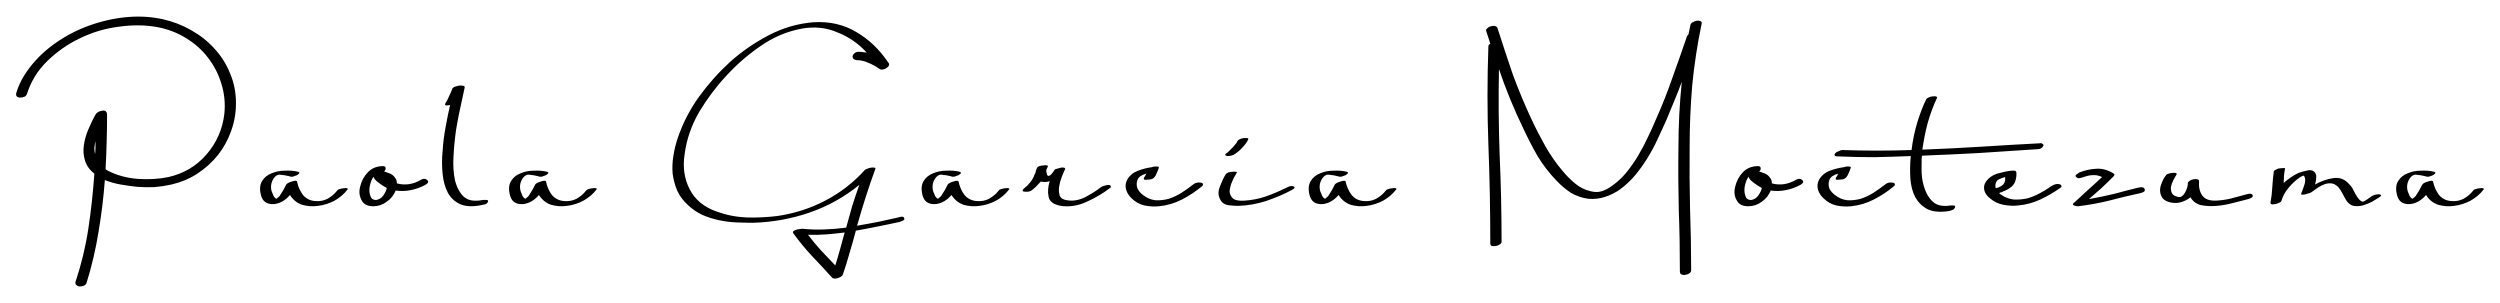
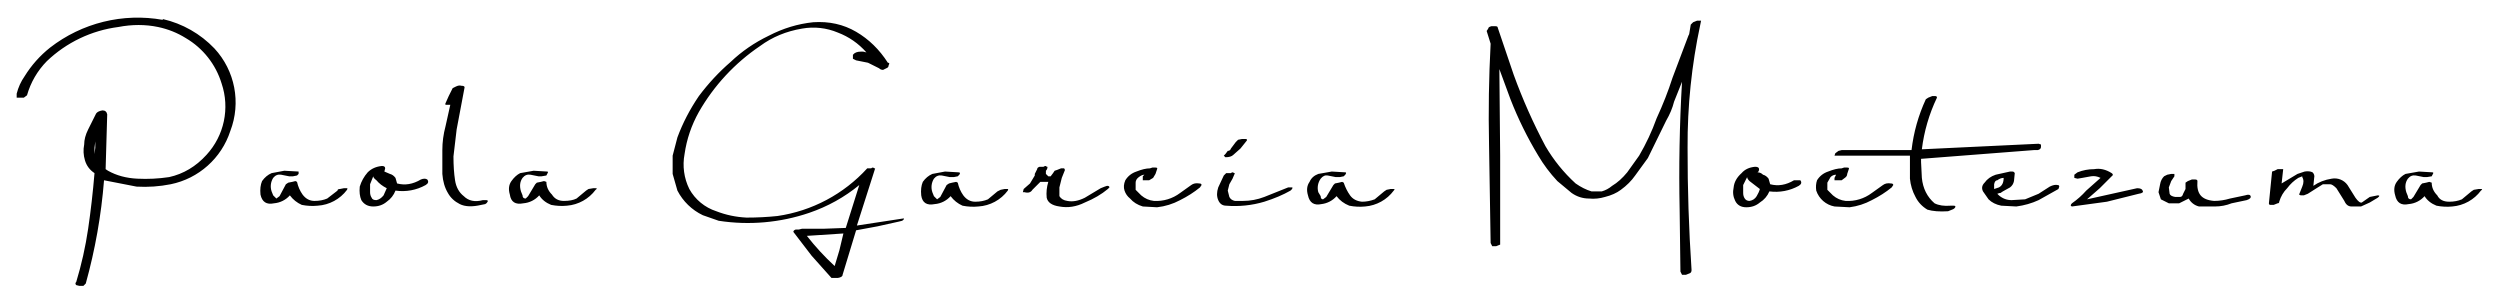
- <svg xmlns="http://www.w3.org/2000/svg" viewBox="0 0 314.77 38.07" fill="currentColor" fill-rule="nonzero">
-   <path d="M20.51 2.42C21.77 2.71 22.95 3.16 24.05 3.79C25.18 4.42 26.16 5.19 26.98 6.1C27.83 7.02 28.49 8.05 28.96 9.22C29.46 10.38 29.71 11.64 29.71 12.99C29.71 14.22 29.51 15.38 29.1 16.49C28.72 17.59 28.17 18.59 27.45 19.51C26.72 20.42 25.86 21.2 24.85 21.86C23.88 22.49 22.79 22.95 21.6 23.23C20.87 23.39 20.15 23.5 19.43 23.56C18.7 23.59 17.98 23.58 17.26 23.52C16.6 23.45 15.9 23.36 15.18 23.23C14.49 23.11 13.83 22.92 13.2 22.67C13.04 24.87 12.77 27.05 12.4 29.22C12.05 31.4 11.55 33.53 10.89 35.64C10.82 35.8 10.71 35.91 10.56 35.97C10.4 36.03 10.23 36.07 10.04 36.07C9.88 36.07 9.74 36 9.61 35.88C9.49 35.78 9.45 35.64 9.52 35.45C10.24 33.28 10.78 31.07 11.12 28.8C11.47 26.5 11.72 24.19 11.88 21.86C11.28 21.39 10.89 20.84 10.7 20.21C10.51 19.58 10.46 18.94 10.56 18.28C10.65 17.62 10.84 16.96 11.12 16.3C11.41 15.6 11.72 14.96 12.07 14.36C12.22 14.14 12.49 14 12.87 13.94C13.25 13.87 13.45 14.03 13.48 14.41C13.48 15.54 13.47 16.69 13.43 17.85C13.4 18.99 13.36 20.13 13.29 21.3C13.36 21.36 13.45 21.42 13.58 21.49C14.65 22.05 15.89 22.4 17.3 22.52C18.72 22.62 20.02 22.54 21.22 22.29C23.14 21.85 24.73 20.91 25.99 19.46C27.27 17.98 28.03 16.26 28.25 14.31C28.38 12.99 28.25 11.74 27.87 10.54C27.5 9.31 26.93 8.21 26.17 7.24C25.42 6.26 24.49 5.44 23.39 4.78C22.32 4.12 21.14 3.67 19.85 3.42C18.28 3.13 16.63 3.12 14.9 3.37C13.2 3.59 11.58 4.08 10.04 4.83C8.53 5.55 7.16 6.51 5.93 7.71C4.74 8.87 3.89 10.26 3.38 11.86C3.32 12.02 3.21 12.13 3.05 12.19C2.9 12.25 2.72 12.29 2.54 12.29C2.38 12.29 2.24 12.24 2.11 12.14C2.02 12.02 2 11.86 2.06 11.67C2.31 10.85 2.65 10.13 3.05 9.5C3.9 8.15 4.99 6.95 6.31 5.92C7.66 4.88 9.12 4.04 10.7 3.42C12.3 2.79 13.94 2.38 15.61 2.19C17.3 2 18.94 2.08 20.51 2.42M12.02 17.76C11.96 18.04 11.91 18.33 11.88 18.61C11.88 18.89 11.91 19.16 11.97 19.41C12 19.16 12.02 18.89 12.02 18.61C12.02 18.33 12.02 18.04 12.02 17.76M42.46 23.99C42.52 23.89 42.63 23.83 42.79 23.8C42.98 23.74 43.15 23.7 43.31 23.7C43.46 23.67 43.59 23.67 43.68 23.7C43.81 23.74 43.82 23.8 43.73 23.89C43.32 24.43 42.79 24.88 42.13 25.26C41.47 25.61 40.77 25.83 40.05 25.92C39.36 26.02 38.68 25.97 38.02 25.78C37.39 25.56 36.89 25.15 36.51 24.55C35.95 25.21 35.3 25.59 34.58 25.69C33.6 25.78 33.02 25.37 32.83 24.46C32.67 23.77 32.74 23.2 33.02 22.76C33.3 22.32 33.7 22.01 34.2 21.82C34.7 21.6 35.25 21.49 35.85 21.49C36.48 21.46 37.05 21.5 37.55 21.63C37.71 21.69 37.74 21.77 37.64 21.86C37.55 21.93 37.47 21.99 37.41 22.05C37.25 22.12 37.08 22.18 36.89 22.24C36.73 22.27 36.57 22.26 36.42 22.19C36.07 22.1 35.72 22.04 35.38 22.01C35.03 21.94 34.73 22.08 34.48 22.43C34.14 22.93 34.04 23.48 34.2 24.08C34.26 24.24 34.34 24.43 34.44 24.65C34.53 24.84 34.66 24.96 34.81 25.03L35.19 24.7C35.54 24.19 35.82 23.7 36.04 23.23C36.07 23.17 36.15 23.11 36.28 23.04C36.43 22.95 36.59 22.89 36.75 22.86C36.9 22.79 37.05 22.76 37.17 22.76C37.33 22.76 37.41 22.81 37.41 22.9C37.53 23.5 37.77 24.03 38.12 24.51C38.49 24.98 39 25.25 39.63 25.31C40.22 25.37 40.76 25.28 41.23 25.03C41.7 24.77 42.11 24.43 42.46 23.99M53.03 22.62C53.35 22.46 53.6 22.48 53.79 22.67C54.01 22.86 53.93 23.06 53.55 23.28C52.99 23.59 52.37 23.81 51.71 23.94C51.08 24.07 50.45 24.08 49.82 23.99C49.6 24.55 49.23 25.03 48.69 25.4C48.19 25.78 47.62 25.97 46.99 25.97C46.27 25.97 45.78 25.72 45.53 25.21C45.25 24.71 45.18 24.14 45.34 23.52C45.5 22.82 45.81 22.23 46.29 21.72C46.76 21.22 47.35 20.95 48.08 20.92C48.39 20.89 48.55 20.97 48.55 21.16C48.58 21.31 48.52 21.46 48.36 21.58C48.64 21.68 48.9 21.77 49.12 21.86C49.37 21.96 49.59 22.15 49.78 22.43C49.9 22.59 49.97 22.81 49.97 23.09C51 23.37 52.03 23.22 53.03 22.62M47.42 25.17C47.76 25.1 48.05 24.92 48.27 24.6C48.49 24.29 48.63 23.99 48.69 23.7L48.69 23.66C48.22 23.41 47.78 23.11 47.37 22.76C47.15 22.54 47.04 22.37 47.04 22.24C46.85 22.49 46.71 22.81 46.62 23.19C46.52 23.53 46.49 23.86 46.52 24.18C46.55 24.46 46.63 24.71 46.76 24.93C46.91 25.12 47.13 25.2 47.42 25.17M60.82 25.17C60.89 25.17 61.01 25.17 61.2 25.17C61.42 25.17 61.5 25.25 61.44 25.4C61.37 25.56 61.25 25.67 61.06 25.73C60.9 25.76 60.75 25.8 60.59 25.83C59.49 26.05 58.59 26 57.9 25.69C57.24 25.37 56.73 24.9 56.39 24.27C56.04 23.61 55.82 22.82 55.73 21.91C55.63 20.97 55.63 19.99 55.73 18.99C55.79 17.98 55.92 16.97 56.11 15.97C56.29 14.96 56.48 14.05 56.67 13.23L56.62 13.23C56.59 13.23 56.47 13.25 56.25 13.28C56.06 13.28 56 13.2 56.06 13.04C56.25 12.76 56.4 12.46 56.53 12.14C56.69 11.83 56.83 11.5 56.96 11.15C57.02 11.03 57.18 10.93 57.43 10.87C57.71 10.78 57.93 10.74 58.09 10.78C58.4 10.78 58.54 10.85 58.51 11.01C58.42 11.48 58.26 12.21 58.04 13.18C57.82 14.13 57.62 15.16 57.43 16.3C57.27 17.4 57.16 18.53 57.1 19.69C57.03 20.83 57.1 21.83 57.29 22.71C57.51 23.59 57.88 24.29 58.42 24.79C58.95 25.26 59.75 25.39 60.82 25.17M73.8 23.99C73.87 23.89 73.98 23.83 74.13 23.8C74.32 23.74 74.5 23.7 74.65 23.7C74.81 23.67 74.94 23.67 75.03 23.7C75.16 23.74 75.17 23.8 75.08 23.89C74.67 24.43 74.13 24.88 73.47 25.26C72.81 25.61 72.12 25.83 71.4 25.92C70.71 26.02 70.03 25.97 69.37 25.78C68.74 25.56 68.24 25.15 67.86 24.55C67.29 25.21 66.65 25.59 65.92 25.69C64.95 25.78 64.37 25.37 64.18 24.46C64.02 23.77 64.08 23.2 64.37 22.76C64.65 22.32 65.04 22.01 65.55 21.82C66.05 21.6 66.6 21.49 67.2 21.49C67.83 21.46 68.39 21.5 68.9 21.63C69.05 21.69 69.09 21.77 68.99 21.86C68.9 21.93 68.82 21.99 68.76 22.05C68.6 22.12 68.42 22.18 68.24 22.24C68.08 22.27 67.92 22.26 67.76 22.19C67.42 22.1 67.07 22.04 66.73 22.01C66.38 21.94 66.08 22.08 65.83 22.43C65.48 22.93 65.39 23.48 65.55 24.08C65.61 24.24 65.69 24.43 65.78 24.65C65.88 24.84 66 24.96 66.16 25.03L66.54 24.7C66.88 24.19 67.17 23.7 67.39 23.23C67.42 23.17 67.5 23.11 67.62 23.04C67.78 22.95 67.94 22.89 68.09 22.86C68.25 22.79 68.39 22.76 68.52 22.76C68.68 22.76 68.76 22.81 68.76 22.9C68.88 23.5 69.12 24.03 69.46 24.51C69.84 24.98 70.34 25.25 70.97 25.31C71.57 25.37 72.11 25.28 72.58 25.03C73.05 24.77 73.46 24.43 73.8 23.99M113.85 27.48C113.91 27.61 113.84 27.71 113.62 27.81C113.43 27.87 113.3 27.92 113.24 27.95C112.33 28.14 111.41 28.33 110.5 28.52C109.59 28.71 108.68 28.88 107.76 29.04C107.51 29.98 107.25 30.92 106.96 31.87C106.71 32.78 106.43 33.69 106.11 34.6C106.05 34.76 105.83 34.9 105.45 35.03C105.11 35.12 104.87 35.09 104.74 34.93C103.93 34.02 103.09 33.13 102.24 32.24C101.39 31.33 100.61 30.37 99.88 29.37C99.82 29.27 99.82 29.19 99.88 29.13C99.98 29.04 100.09 28.97 100.22 28.94C100.37 28.88 100.51 28.85 100.64 28.85C100.8 28.82 100.91 28.8 100.97 28.8C101.91 28.89 102.84 28.93 103.75 28.89C104.7 28.86 105.63 28.78 106.54 28.66C106.79 27.75 107.04 26.85 107.29 25.97C107.58 25.06 107.88 24.16 108.19 23.28C106.3 24.82 104.21 25.98 101.91 26.77C99.62 27.56 97.24 27.98 94.79 28.05C94.1 28.05 93.39 28.03 92.67 28C91.94 27.97 91.22 27.87 90.5 27.72C89.77 27.56 89.08 27.34 88.42 27.05C87.76 26.74 87.16 26.33 86.63 25.83C86.03 25.29 85.57 24.68 85.26 23.99C84.97 23.3 84.79 22.59 84.69 21.86C84.63 21.11 84.66 20.35 84.79 19.6C84.91 18.81 85.1 18.06 85.35 17.33C85.98 15.48 86.88 13.75 88.04 12.14C89.21 10.54 90.51 9.08 91.96 7.76C93.41 6.47 95.01 5.37 96.77 4.45C98.56 3.51 100.45 2.96 102.43 2.8C104.45 2.68 106.24 3.09 107.81 4.03C109.38 4.94 110.72 6.21 111.82 7.85C111.95 7.98 111.98 8.1 111.92 8.23C111.89 8.35 111.79 8.46 111.63 8.56C111.51 8.65 111.35 8.72 111.16 8.75C110.97 8.78 110.82 8.75 110.69 8.65C110.25 8.34 109.79 8.09 109.32 7.9C108.85 7.68 108.35 7.57 107.81 7.57C107.65 7.54 107.53 7.47 107.43 7.38C107.34 7.25 107.32 7.11 107.39 6.95C107.58 6.61 107.89 6.47 108.33 6.53C108.46 6.53 108.58 6.55 108.71 6.58C108.83 6.58 108.98 6.59 109.13 6.62C108.09 5.49 106.87 4.64 105.45 4.08C104.07 3.48 102.57 3.32 100.97 3.6C99.08 3.95 97.34 4.69 95.73 5.82C94.13 6.92 92.7 8.17 91.44 9.55C90.18 10.9 89.05 12.41 88.04 14.08C87.07 15.75 86.45 17.52 86.2 19.41C85.95 21.01 86.15 22.48 86.82 23.8C87.48 25.12 88.61 26.06 90.21 26.63C91.41 27.07 92.67 27.32 93.99 27.38C95.31 27.42 96.6 27.35 97.86 27.2C100.03 26.88 102.04 26.24 103.9 25.26C105.78 24.29 107.45 23 108.9 21.39C108.93 21.36 109.02 21.31 109.18 21.25C109.34 21.19 109.49 21.14 109.65 21.11C109.84 21.08 109.98 21.08 110.08 21.11C110.2 21.11 110.25 21.16 110.22 21.25C109.78 22.45 109.37 23.64 108.99 24.84C108.61 26.03 108.25 27.23 107.91 28.42C108.79 28.27 109.65 28.11 110.5 27.95C111.38 27.76 112.25 27.57 113.1 27.38C113.16 27.35 113.29 27.32 113.47 27.29C113.69 27.26 113.82 27.32 113.85 27.48M105.17 33.42C105.39 32.73 105.59 32.04 105.78 31.35C105.97 30.66 106.16 29.96 106.35 29.27C105.59 29.37 104.82 29.45 104.04 29.51C103.28 29.57 102.51 29.59 101.73 29.56C102.26 30.25 102.81 30.91 103.38 31.54C103.97 32.17 104.57 32.8 105.17 33.42M125.75 23.99C125.81 23.89 125.92 23.83 126.08 23.8C126.27 23.74 126.44 23.7 126.6 23.7C126.76 23.67 126.88 23.67 126.97 23.7C127.1 23.74 127.12 23.8 127.02 23.89C126.61 24.43 126.08 24.88 125.42 25.26C124.76 25.61 124.07 25.83 123.34 25.92C122.65 26.02 121.97 25.97 121.31 25.78C120.68 25.56 120.18 25.15 119.8 24.55C119.24 25.21 118.59 25.59 117.87 25.69C116.89 25.78 116.31 25.37 116.12 24.46C115.97 23.77 116.03 23.2 116.31 22.76C116.59 22.32 116.99 22.01 117.49 21.82C117.99 21.6 118.55 21.49 119.14 21.49C119.77 21.46 120.34 21.5 120.84 21.63C121 21.69 121.03 21.77 120.94 21.86C120.84 21.93 120.76 21.99 120.7 22.05C120.54 22.12 120.37 22.18 120.18 22.24C120.02 22.27 119.87 22.26 119.71 22.19C119.36 22.1 119.02 22.04 118.67 22.01C118.32 21.94 118.03 22.08 117.77 22.43C117.43 22.93 117.33 23.48 117.49 24.08C117.55 24.24 117.63 24.43 117.73 24.65C117.82 24.84 117.95 24.96 118.1 25.03L118.48 24.7C118.83 24.19 119.11 23.7 119.33 23.23C119.36 23.17 119.44 23.11 119.57 23.04C119.72 22.95 119.88 22.89 120.04 22.86C120.2 22.79 120.34 22.76 120.46 22.76C120.62 22.76 120.7 22.81 120.7 22.9C120.83 23.5 121.06 24.03 121.41 24.51C121.78 24.98 122.29 25.25 122.92 25.31C123.52 25.37 124.05 25.28 124.52 25.03C124.99 24.77 125.4 24.43 125.75 23.99M139.62 23.28C139.78 23.31 139.86 23.37 139.86 23.47C139.89 23.56 139.84 23.64 139.72 23.7C138.9 24.33 137.94 24.9 136.84 25.4C135.74 25.91 134.65 26.08 133.58 25.92C132.67 25.76 132.15 25.39 132.03 24.79C131.9 24.16 131.95 23.5 132.17 22.81C131.82 22.93 131.45 22.95 131.04 22.86C130.88 23.04 130.71 23.23 130.52 23.42C130.36 23.58 130.19 23.74 130 23.89C129.75 24.11 129.42 24.19 129.01 24.13C128.85 24.13 128.77 24.1 128.77 24.03C128.74 23.94 128.79 23.85 128.91 23.75C129.23 23.5 129.5 23.23 129.72 22.95C129.97 22.63 130.16 22.29 130.28 21.91L130.38 21.77C130.38 21.61 130.44 21.41 130.56 21.16C130.6 21.06 130.69 20.98 130.85 20.92C131.04 20.86 131.21 20.83 131.37 20.83C131.56 20.79 131.7 20.79 131.79 20.83C131.92 20.83 131.96 20.87 131.93 20.97C131.87 21.09 131.81 21.24 131.74 21.39C131.71 21.52 131.73 21.66 131.79 21.82C131.82 22.01 131.89 22.12 131.98 22.15C132.07 22.15 132.17 22.12 132.26 22.05C132.36 21.96 132.45 21.85 132.55 21.72C132.64 21.6 132.72 21.49 132.78 21.39C132.81 21.33 132.91 21.28 133.07 21.25C133.25 21.19 133.43 21.14 133.58 21.11C133.74 21.08 133.87 21.08 133.96 21.11C134.09 21.14 134.13 21.2 134.1 21.3C133.98 21.55 133.84 21.88 133.68 22.29C133.52 22.7 133.41 23.11 133.35 23.52C133.29 23.92 133.32 24.3 133.44 24.65C133.57 24.96 133.87 25.15 134.34 25.21C135.09 25.34 135.85 25.21 136.6 24.84C137.39 24.43 138.07 24 138.63 23.56C138.76 23.47 138.92 23.41 139.11 23.37C139.29 23.31 139.47 23.28 139.62 23.28M151.22 23C151.38 23.03 151.46 23.09 151.46 23.19C151.49 23.28 151.44 23.37 151.32 23.47C150.56 24.1 149.73 24.65 148.82 25.12C147.9 25.59 146.94 25.87 145.94 25.97C145.34 26.03 144.73 26 144.1 25.87C143.47 25.72 142.93 25.42 142.49 24.98C142.15 24.66 141.91 24.3 141.79 23.89C141.66 23.45 141.71 23.03 141.93 22.62C142.24 22.08 142.7 21.71 143.3 21.49C143.89 21.27 144.46 21.12 144.99 21.06C145.18 21 145.29 20.97 145.32 20.97C145.39 20.97 145.51 20.97 145.7 20.97C145.89 20.97 145.95 21.03 145.89 21.16C145.83 21.38 145.75 21.58 145.65 21.77C145.59 21.96 145.5 22.13 145.37 22.29C145.28 22.41 145.14 22.51 144.95 22.57C144.76 22.6 144.59 22.62 144.43 22.62C144.33 22.65 144.22 22.65 144.1 22.62C144 22.59 143.99 22.49 144.05 22.34C144.11 22.27 144.16 22.21 144.19 22.15C144.22 22.05 144.27 21.96 144.33 21.86C144.05 21.93 143.8 22.04 143.58 22.19C143.36 22.35 143.22 22.57 143.15 22.86C143.09 23.2 143.12 23.52 143.25 23.8C143.41 24.08 143.61 24.32 143.86 24.51C144.37 24.92 144.9 25.15 145.47 25.21C146.03 25.25 146.6 25.18 147.16 25.03C147.73 24.84 148.27 24.59 148.77 24.27C149.3 23.92 149.79 23.58 150.23 23.23C150.48 23.01 150.81 22.93 151.22 23M162.86 23.47C163.01 23.53 163.04 23.61 162.95 23.7C162.86 23.8 162.78 23.86 162.71 23.89C161.71 24.43 160.61 24.9 159.41 25.31C158.22 25.69 157.04 25.89 155.87 25.92C155.49 25.92 155.07 25.89 154.6 25.83C154.13 25.73 153.8 25.48 153.61 25.07C153.36 24.57 153.36 24.03 153.61 23.47C153.83 22.87 154.06 22.37 154.32 21.96C154.38 21.86 154.49 21.79 154.65 21.72C154.83 21.66 155.01 21.63 155.16 21.63C155.32 21.6 155.46 21.6 155.59 21.63C155.72 21.63 155.76 21.66 155.73 21.72C155.64 21.91 155.51 22.13 155.35 22.38C155.23 22.63 155.12 22.89 155.02 23.14C154.93 23.39 154.87 23.66 154.83 23.94C154.8 24.19 154.85 24.43 154.98 24.65C155.13 24.96 155.38 25.15 155.73 25.21C156.08 25.28 156.41 25.29 156.72 25.26C157.63 25.2 158.51 25.03 159.36 24.74C160.24 24.43 161.09 24.07 161.91 23.66C162.04 23.59 162.18 23.53 162.34 23.47C162.52 23.41 162.7 23.41 162.86 23.47M155.54 19.36C155.26 19.55 154.93 19.65 154.55 19.65C154.39 19.61 154.3 19.57 154.27 19.51C154.27 19.41 154.33 19.33 154.46 19.27C154.61 19.17 154.74 19.06 154.83 18.94C154.96 18.81 155.09 18.69 155.21 18.56C155.31 18.44 155.4 18.33 155.49 18.23C155.62 18.11 155.72 17.96 155.78 17.81C155.84 17.68 155.95 17.59 156.11 17.52C156.27 17.46 156.42 17.41 156.58 17.38C156.64 17.38 156.77 17.38 156.96 17.38C157.15 17.38 157.21 17.44 157.15 17.57C156.99 17.92 156.75 18.25 156.44 18.56C156.16 18.88 155.86 19.14 155.54 19.36M174.49 23.99C174.55 23.89 174.66 23.83 174.82 23.8C175.01 23.74 175.18 23.7 175.34 23.7C175.49 23.67 175.62 23.67 175.71 23.7C175.84 23.74 175.86 23.8 175.76 23.89C175.35 24.43 174.82 24.88 174.16 25.26C173.5 25.61 172.8 25.83 172.08 25.92C171.39 26.02 170.71 25.97 170.05 25.78C169.42 25.56 168.92 25.15 168.54 24.55C167.98 25.21 167.33 25.59 166.61 25.69C165.63 25.78 165.05 25.37 164.86 24.46C164.7 23.77 164.77 23.2 165.05 22.76C165.33 22.32 165.73 22.01 166.23 21.82C166.73 21.6 167.28 21.49 167.88 21.49C168.51 21.46 169.08 21.5 169.58 21.63C169.74 21.69 169.77 21.77 169.67 21.86C169.58 21.93 169.5 21.99 169.44 22.05C169.28 22.12 169.11 22.18 168.92 22.24C168.76 22.27 168.6 22.26 168.45 22.19C168.1 22.1 167.76 22.04 167.41 22.01C167.06 21.94 166.76 22.08 166.51 22.43C166.17 22.93 166.07 23.48 166.23 24.08C166.29 24.24 166.37 24.43 166.47 24.65C166.56 24.84 166.69 24.96 166.84 25.03L167.22 24.7C167.57 24.19 167.85 23.7 168.07 23.23C168.1 23.17 168.18 23.11 168.31 23.04C168.46 22.95 168.62 22.89 168.78 22.86C168.94 22.79 169.08 22.76 169.2 22.76C169.36 22.76 169.44 22.81 169.44 22.9C169.56 23.5 169.8 24.03 170.15 24.51C170.52 24.98 171.03 25.25 171.66 25.31C172.25 25.37 172.79 25.28 173.26 25.03C173.73 24.77 174.14 24.43 174.49 23.99M214.25 2.99C213.72 5.54 213.32 8.1 213.07 10.68C212.85 13.26 212.74 15.86 212.74 18.47C212.71 21.08 212.73 23.67 212.79 26.25C212.88 28.83 212.93 31.43 212.93 34.04C212.93 34.19 212.85 34.32 212.69 34.42C212.57 34.51 212.41 34.57 212.22 34.6C212.03 34.64 211.86 34.62 211.7 34.56C211.58 34.49 211.51 34.37 211.51 34.18C211.51 31.57 211.47 28.97 211.37 26.39C211.31 23.81 211.29 21.2 211.33 18.56C211.33 15.79 211.47 13.04 211.75 10.3C211.44 11.15 211.11 11.99 210.76 12.81C210.45 13.59 210.11 14.39 209.77 15.21C209.42 15.97 209.06 16.75 208.68 17.57C208.31 18.39 207.88 19.17 207.41 19.93C206.94 20.68 206.42 21.41 205.85 22.1C205.29 22.76 204.66 23.34 203.97 23.85C203.4 24.26 202.77 24.57 202.08 24.79C201.42 25.01 200.73 25.09 200 25.03C199.22 24.93 198.48 24.68 197.78 24.27C197.12 23.83 196.53 23.33 195.99 22.76C195.08 21.82 194.28 20.78 193.59 19.65C192.92 18.48 192.33 17.32 191.79 16.16C191.19 14.93 190.64 13.7 190.14 12.47C189.64 11.25 189.17 9.99 188.73 8.7C188.66 12.35 188.69 15.98 188.82 19.6C188.98 23.19 189.06 26.8 189.06 30.45C189.06 30.58 188.98 30.69 188.82 30.78C188.69 30.88 188.54 30.94 188.35 30.97C188.16 31 187.99 31 187.83 30.97C187.7 30.91 187.64 30.8 187.64 30.64C187.64 26.49 187.56 22.35 187.4 18.23C187.25 14.11 187.25 9.97 187.4 5.82C187.4 5.7 187.48 5.59 187.64 5.49L187.12 3.89C187.09 3.76 187.14 3.65 187.26 3.56C187.39 3.43 187.53 3.35 187.69 3.32C187.88 3.26 188.05 3.24 188.21 3.27C188.36 3.31 188.47 3.38 188.54 3.51C189.17 5.49 189.81 7.44 190.47 9.36C191.16 11.25 191.95 13.14 192.83 15.02C193.36 16.16 193.95 17.29 194.58 18.42C195.2 19.52 195.93 20.56 196.75 21.53C197.19 22.07 197.71 22.59 198.3 23.09C198.9 23.59 199.56 23.92 200.29 24.08C200.79 24.21 201.24 24.21 201.65 24.08C202.06 23.96 202.49 23.74 202.93 23.42C203.62 22.95 204.23 22.38 204.77 21.72C205.33 21.03 205.84 20.31 206.28 19.55C206.72 18.8 207.13 18.03 207.5 17.24C207.88 16.45 208.23 15.68 208.54 14.93C209.3 13.23 209.97 11.52 210.57 9.79C211.2 8.05 211.81 6.31 212.41 4.55L212.6 4.31L212.84 3.13C212.87 3.01 212.96 2.9 213.12 2.8C213.28 2.71 213.45 2.65 213.64 2.61C213.83 2.58 213.98 2.6 214.11 2.66C214.24 2.72 214.28 2.83 214.25 2.99M226.16 22.62C226.47 22.46 226.73 22.48 226.91 22.67C227.13 22.86 227.06 23.06 226.68 23.28C226.11 23.59 225.5 23.81 224.84 23.94C224.21 24.07 223.58 24.08 222.95 23.99C222.73 24.55 222.35 25.03 221.82 25.4C221.31 25.78 220.75 25.97 220.12 25.97C219.4 25.97 218.91 25.72 218.66 25.21C218.37 24.71 218.31 24.14 218.47 23.52C218.63 22.82 218.94 22.23 219.41 21.72C219.88 21.22 220.48 20.95 221.21 20.92C221.52 20.89 221.68 20.97 221.68 21.16C221.71 21.31 221.65 21.46 221.49 21.58C221.77 21.68 222.02 21.77 222.24 21.86C222.49 21.96 222.71 22.15 222.9 22.43C223.03 22.59 223.09 22.81 223.09 23.09C224.13 23.37 225.15 23.22 226.16 22.62M220.54 25.17C220.89 25.1 221.17 24.92 221.39 24.6C221.61 24.29 221.76 23.99 221.82 23.7L221.82 23.66C221.35 23.41 220.91 23.11 220.5 22.76C220.28 22.54 220.17 22.37 220.17 22.24C219.98 22.49 219.84 22.81 219.74 23.19C219.65 23.53 219.62 23.86 219.65 24.18C219.68 24.46 219.76 24.71 219.88 24.93C220.04 25.12 220.26 25.2 220.54 25.17M238.34 23C238.5 23.03 238.57 23.09 238.57 23.19C238.61 23.28 238.56 23.37 238.43 23.47C237.68 24.1 236.84 24.65 235.93 25.12C235.02 25.59 234.06 25.87 233.05 25.97C232.46 26.03 231.84 26 231.21 25.87C230.59 25.72 230.05 25.42 229.61 24.98C229.26 24.66 229.03 24.3 228.9 23.89C228.78 23.45 228.82 23.03 229.04 22.62C229.36 22.08 229.81 21.71 230.41 21.49C231.01 21.27 231.58 21.12 232.11 21.06C232.3 21 232.41 20.97 232.44 20.97C232.5 20.97 232.63 20.97 232.82 20.97C233.01 20.97 233.07 21.03 233.01 21.16C232.94 21.38 232.87 21.58 232.77 21.77C232.71 21.96 232.61 22.13 232.49 22.29C232.39 22.41 232.25 22.51 232.06 22.57C231.87 22.6 231.7 22.62 231.54 22.62C231.45 22.65 231.34 22.65 231.21 22.62C231.12 22.59 231.1 22.49 231.17 22.34C231.23 22.27 231.28 22.21 231.31 22.15C231.34 22.05 231.39 21.96 231.45 21.86C231.17 21.93 230.92 22.04 230.7 22.19C230.47 22.35 230.33 22.57 230.27 22.86C230.21 23.2 230.24 23.52 230.36 23.8C230.52 24.08 230.73 24.32 230.98 24.51C231.48 24.92 232.02 25.15 232.58 25.21C233.15 25.25 233.71 25.18 234.28 25.03C234.85 24.84 235.38 24.59 235.89 24.27C236.42 23.92 236.91 23.58 237.35 23.23C237.6 23.01 237.93 22.93 238.34 23M256.86 18.04C256.99 18.01 257.1 18.04 257.19 18.14C257.32 18.2 257.33 18.29 257.24 18.42C257.14 18.58 257 18.69 256.81 18.75C256.62 18.78 256.45 18.8 256.29 18.8C253.9 18.95 251.51 19.11 249.12 19.27C246.76 19.4 244.39 19.51 242 19.6C241.97 19.76 241.95 19.9 241.95 20.02C241.95 20.15 241.95 20.28 241.95 20.4C241.92 21.03 241.93 21.69 242 22.38C242.09 23.04 242.27 23.66 242.52 24.22C242.77 24.79 243.13 25.25 243.6 25.59C244.11 25.91 244.77 26 245.58 25.87C245.65 25.87 245.77 25.87 245.96 25.87C246.15 25.87 246.21 25.95 246.15 26.11C246.09 26.27 245.98 26.38 245.82 26.44C245.66 26.5 245.51 26.55 245.35 26.58C244.25 26.74 243.37 26.66 242.71 26.35C242.04 26 241.53 25.5 241.15 24.84C240.8 24.18 240.6 23.39 240.53 22.48C240.47 21.57 240.49 20.62 240.58 19.65C239.04 19.71 237.52 19.76 236.01 19.79C234.46 19.79 232.92 19.76 231.38 19.69C231.13 19.69 231 19.65 231 19.55C230.97 19.46 231 19.36 231.1 19.27C231.19 19.17 231.33 19.1 231.52 19.03C231.68 18.94 231.82 18.89 231.95 18.89C234.84 18.99 237.75 18.99 240.68 18.89C240.83 17.63 241.09 16.44 241.43 15.31C241.81 14.14 242.17 13.21 242.52 12.52C242.55 12.43 242.64 12.35 242.8 12.29C242.99 12.19 243.16 12.14 243.32 12.14C243.51 12.11 243.65 12.11 243.74 12.14C243.87 12.18 243.92 12.24 243.88 12.33C243.41 13.34 243.02 14.39 242.71 15.49C242.42 16.6 242.2 17.71 242.04 18.84C244.53 18.75 247 18.62 249.45 18.47C251.91 18.31 254.38 18.17 256.86 18.04M259.3 23.19C259.43 23.22 259.51 23.28 259.54 23.37C259.6 23.47 259.55 23.56 259.4 23.66C258.61 24.22 257.77 24.71 256.89 25.12C256.01 25.53 255.09 25.78 254.11 25.87C253.51 25.94 252.88 25.91 252.22 25.78C251.59 25.65 251.04 25.39 250.57 24.98C250.23 24.73 249.99 24.41 249.86 24.03C249.74 23.63 249.8 23.23 250.05 22.86C250.4 22.38 250.87 22.05 251.47 21.86C252.1 21.68 252.7 21.55 253.26 21.49C253.32 21.49 253.43 21.49 253.59 21.49C253.75 21.49 253.84 21.55 253.87 21.68C253.91 22.02 253.87 22.35 253.78 22.67C253.72 22.98 253.54 23.26 253.26 23.52C252.98 23.74 252.7 23.91 252.41 24.03C252.35 24.03 252.24 24.08 252.08 24.18C251.96 24.24 251.92 24.24 251.99 24.18L251.7 24.32L251.94 24.51C252.44 24.85 252.98 25.06 253.54 25.12C254.11 25.15 254.68 25.1 255.24 24.98C255.81 24.82 256.34 24.6 256.85 24.32C257.38 24.03 257.87 23.74 258.31 23.42C258.66 23.2 258.99 23.12 259.3 23.19M251.28 23.09C251.22 23.25 251.22 23.45 251.28 23.7C251.47 23.67 251.67 23.59 251.89 23.47C252.33 23.25 252.52 22.86 252.46 22.29C252.21 22.35 251.96 22.45 251.7 22.57C251.48 22.67 251.34 22.84 251.28 23.09M269.29 23.61C269.73 23.52 269.98 23.59 270.04 23.85C270.11 24.07 269.92 24.22 269.48 24.32C268.16 24.6 266.85 24.92 265.56 25.26C264.27 25.58 262.97 25.81 261.65 25.97C261.49 25.97 261.32 25.94 261.13 25.87C260.94 25.78 260.95 25.65 261.17 25.5C261.77 24.96 262.35 24.43 262.92 23.89C263.52 23.36 264.1 22.82 264.67 22.29C264.26 22.1 263.88 22.02 263.53 22.05C263.19 22.05 262.79 22.13 262.35 22.29C262.2 22.35 262.02 22.4 261.83 22.43C261.68 22.46 261.53 22.41 261.41 22.29C261.28 22.16 261.3 22.05 261.46 21.96C261.61 21.86 261.72 21.79 261.79 21.72C262.51 21.44 263.22 21.28 263.91 21.25C264.63 21.19 265.36 21.38 266.08 21.82C266.27 21.91 266.27 22.05 266.08 22.24C265.58 22.75 265.07 23.23 264.57 23.7C264.07 24.14 263.55 24.6 263.01 25.07C264.08 24.88 265.14 24.66 266.18 24.41C267.21 24.13 268.25 23.86 269.29 23.61M282.88 24.46C283.32 24.33 283.57 24.38 283.63 24.6C283.69 24.79 283.5 24.95 283.06 25.07C282.56 25.2 281.95 25.36 281.22 25.54C280.53 25.73 279.82 25.86 279.1 25.92C278.41 25.98 277.75 25.95 277.12 25.83C276.52 25.67 276.08 25.34 275.8 24.84C275.45 25.12 275.06 25.32 274.62 25.45C274.21 25.58 273.78 25.59 273.34 25.5C272.87 25.4 272.53 25.23 272.31 24.98C272.12 24.73 272.01 24.44 271.98 24.13C271.94 23.78 272.01 23.44 272.16 23.09C272.29 22.71 272.48 22.37 272.73 22.05C272.79 21.96 272.9 21.9 273.06 21.86C273.25 21.8 273.42 21.77 273.58 21.77C273.77 21.74 273.91 21.75 274 21.82C274.1 21.85 274.1 21.93 274 22.05C273.88 22.24 273.75 22.46 273.63 22.71C273.5 22.96 273.41 23.23 273.34 23.52C273.31 23.77 273.34 24.02 273.44 24.27C273.53 24.49 273.74 24.65 274.05 24.74C274.3 24.84 274.51 24.84 274.67 24.74C274.85 24.62 275 24.46 275.09 24.27C275.22 24.08 275.31 23.88 275.37 23.66C275.44 23.44 275.47 23.23 275.47 23.04C275.47 22.95 275.55 22.86 275.7 22.76C275.86 22.67 276.02 22.6 276.18 22.57C276.36 22.54 276.52 22.54 276.65 22.57C276.8 22.6 276.88 22.68 276.88 22.81C276.82 23.56 276.96 24.18 277.31 24.65C277.65 25.09 278.22 25.29 279.01 25.26C279.67 25.23 280.31 25.14 280.94 24.98C281.6 24.79 282.25 24.62 282.88 24.46M299.55 24.46C299.84 24.52 299.87 24.63 299.65 24.79C299.36 24.98 299.03 25.18 298.66 25.4C298.28 25.59 297.89 25.75 297.48 25.87C297.07 25.97 296.67 25.98 296.3 25.92C295.95 25.83 295.65 25.59 295.4 25.21C295.24 24.93 295.09 24.65 294.93 24.36C294.8 24.08 294.63 23.81 294.41 23.56C294.13 23.28 293.84 23.12 293.56 23.09C293.28 23.06 292.99 23.09 292.71 23.19C292.43 23.28 292.14 23.42 291.86 23.61C291.58 23.8 291.31 23.99 291.06 24.18C291.03 24.21 290.93 24.26 290.78 24.32C290.62 24.35 290.46 24.4 290.3 24.46C290.15 24.49 290.01 24.51 289.88 24.51C289.75 24.51 289.71 24.46 289.74 24.36C289.86 24.08 289.99 23.74 290.12 23.33C290.27 22.92 290.29 22.56 290.16 22.24L290.02 22.1L289.64 22.29C289.11 22.63 288.62 23.08 288.18 23.61C287.74 24.11 287.43 24.68 287.24 25.31C287.21 25.4 287.11 25.48 286.95 25.54C286.83 25.61 286.67 25.65 286.48 25.69C286.33 25.72 286.18 25.73 286.06 25.73C285.93 25.7 285.87 25.64 285.87 25.54C285.99 24.88 286.07 24.22 286.1 23.56C286.14 22.9 286.2 22.24 286.29 21.58C286.33 21.49 286.42 21.41 286.58 21.35C286.73 21.25 286.89 21.2 287.05 21.2C287.24 21.17 287.39 21.16 287.52 21.16C287.65 21.16 287.71 21.17 287.71 21.2C287.65 21.52 287.6 21.83 287.57 22.15C287.57 22.43 287.55 22.73 287.52 23.04C287.8 22.79 288.1 22.56 288.42 22.34C288.73 22.12 289.06 21.93 289.41 21.77C289.66 21.68 289.99 21.58 290.4 21.49C290.81 21.36 291.14 21.41 291.39 21.63C291.58 21.82 291.66 22.05 291.63 22.34C291.63 22.62 291.58 22.92 291.48 23.23C292.21 22.82 292.96 22.56 293.75 22.43C294.57 22.3 295.24 22.56 295.78 23.19C296.03 23.44 296.22 23.7 296.34 23.99C296.47 24.27 296.63 24.55 296.82 24.84C297.13 25.28 297.4 25.45 297.62 25.36C297.87 25.23 298.18 25.03 298.56 24.74C298.84 24.55 299.17 24.46 299.55 24.46M311.4 23.99C311.47 23.89 311.58 23.83 311.73 23.8C311.92 23.74 312.09 23.7 312.25 23.7C312.41 23.67 312.53 23.67 312.63 23.7C312.76 23.74 312.77 23.8 312.68 23.89C312.27 24.43 311.73 24.88 311.07 25.26C310.41 25.61 309.72 25.83 309 25.92C308.3 26.02 307.63 25.97 306.97 25.78C306.34 25.56 305.83 25.15 305.46 24.55C304.89 25.21 304.25 25.59 303.52 25.69C302.55 25.78 301.97 25.37 301.78 24.46C301.62 23.77 301.68 23.2 301.97 22.76C302.25 22.32 302.64 22.01 303.15 21.82C303.65 21.6 304.2 21.49 304.8 21.49C305.43 21.46 305.99 21.5 306.5 21.63C306.65 21.69 306.68 21.77 306.59 21.86C306.5 21.93 306.42 21.99 306.35 22.05C306.2 22.12 306.02 22.18 305.83 22.24C305.68 22.27 305.52 22.26 305.36 22.19C305.02 22.1 304.67 22.04 304.32 22.01C303.98 21.94 303.68 22.08 303.43 22.43C303.08 22.93 302.99 23.48 303.15 24.08C303.21 24.24 303.29 24.43 303.38 24.65C303.48 24.84 303.6 24.96 303.76 25.03L304.14 24.7C304.48 24.19 304.77 23.7 304.99 23.23C305.02 23.17 305.1 23.11 305.22 23.04C305.38 22.95 305.54 22.89 305.69 22.86C305.85 22.79 305.99 22.76 306.12 22.76C306.27 22.76 306.35 22.81 306.35 22.9C306.48 23.5 306.72 24.03 307.06 24.51C307.44 24.98 307.94 25.25 308.57 25.31C309.17 25.37 309.7 25.28 310.18 25.03C310.65 24.77 311.06 24.43 311.4 23.99" />
+ <svg xmlns="http://www.w3.org/2000/svg" fill="currentColor" viewBox="0 0 314.8 38.1">
+   <path d="M20.5 2.4A13 13 0 0 1 27 6.1a10 10 0 0 1 2 10.4 10 10 0 0 1-7.5 6.7 17 17 0 0 1-4.3.3l-4.1-.8a69 69 0 0 1-2.3 13l-.3.3H10l-.4-.1q-.2-.2 0-.4 1-3.3 1.5-6.7t.8-7q-.9-.6-1.2-1.6t-.1-2q0-.9.5-1.9l1-2q.2-.3.8-.4.5 0 .6.5l-.2 6.9.3.2q1.6.9 3.7 1 2 .1 4-.2 2.7-.6 4.7-2.8a9 9 0 0 0 1.9-9 10 10 0 0 0-4.5-5.7q-1.6-1-3.5-1.4-2.4-.5-5 0a16 16 0 0 0-9 4.3A10 10 0 0 0 3.4 12l-.4.3h-.9v-.5q.3-1.2 1-2.2A14 14 0 0 1 6.3 6a18 18 0 0 1 14.2-3.5M12 17.8l-.1.8v.8l.1-.8zM42.5 24q0-.2.3-.2l.5-.1h.4q.1 0 0 .2a5 5 0 0 1-3.7 2q-1 .1-2-.1-.9-.4-1.5-1.2a3 3 0 0 1-2 1q-1.4.3-1.7-1.1-.1-1 .2-1.7.5-.7 1.2-1l1.6-.3 1.8.1v.3l-.2.2-.5.1h-.5l-1-.2q-.6-.1-1 .4a2 2 0 0 0-.2 1.7l.2.5.4.4.4-.3.8-1.5.3-.2.5-.1.4-.1.2.1q.2.9.7 1.6.6.8 1.5.8t1.6-.3zM53 22.6q.5-.2.8 0 .3.4-.2.7a6 6 0 0 1-3.8.7 3 3 0 0 1-1.1 1.4q-.7.6-1.7.6t-1.5-.8q-.3-.7-.2-1.7.3-1 1-1.8.7-.7 1.8-.8.4 0 .4.3l-.1.4.7.3q.4.1.7.5l.2.7q1.5.4 3-.5m-5.6 2.6q.5-.1.9-.6l.4-.9q-.8-.4-1.3-1-.4-.3-.4-.5l-.4 1v1q0 .4.2.7.1.3.6.3m13.4 0h.4q.3 0 .2.2t-.3.3l-.5.1q-1.7.4-2.7-.1t-1.5-1.4q-.6-1-.7-2.4v-3q0-1.5.4-3l.6-2.7h-.5q-.2 0-.1-.2l.4-.9.5-1 .4-.2q.4-.2.7-.1.4 0 .4.2l-1 5.3-.4 3.4q0 1.7.2 3t1.1 2q.9.9 2.4.5m13-1.2.3-.2.6-.1h.3q.3 0 0 .2a5 5 0 0 1-3.6 2q-1 .1-2-.1-1-.4-1.5-1.2a3 3 0 0 1-2 1q-1.5.3-1.7-1.1-.3-1 .2-1.7t1.1-1l1.7-.3 1.7.1q.2 0 0 .3l-.1.2-.6.1h-.4l-1-.2q-.6-.1-1 .4-.5.7-.2 1.7l.2.5q0 .4.4.4l.3-.3.9-1.5.2-.2.5-.1.4-.1.3.1q0 .9.7 1.6.5.8 1.5.8t1.6-.3zm40 3.5q.1.1-.2.3l-.4.1-2.7.6-2.7.5-1.7 5.6q0 .3-.6.4h-.8l-2.5-2.8-2.3-3q0-.2.3-.3h.4l.4-.1h2.8l2.7-.1 1.7-5.4q-2.8 2.3-6.3 3.5a24 24 0 0 1-11.4 1l-2-.7a7 7 0 0 1-3.2-3.1l-.6-2.1v-2.3l.6-2.3q1-2.7 2.7-5.2 1.8-2.4 4-4.3 2.1-2 4.8-3.3 2.7-1.4 5.6-1.7 3-.2 5.4 1.2t4 3.9q.3 0 .1.3 0 .3-.3.4l-.4.2q-.3 0-.5-.2l-1.4-.7-1.5-.3-.4-.2v-.5q.3-.4 1-.4h.3l.4.1q-1.5-1.7-3.6-2.5a8 8 0 0 0-4.5-.5q-3 .5-5.3 2.2a25 25 0 0 0-7.7 8.3q-1.4 2.5-1.8 5.3a7 7 0 0 0 .6 4.4 6 6 0 0 0 3.4 2.8q1.8.7 3.8.8 2 0 3.9-.2a19 19 0 0 0 11.3-6h.5q.2-.2.4 0h.1l-2.3 7.2zm-8.7 6 .6-2 .5-2.1-4.6.3a32 32 0 0 0 3.5 3.8m20.5-9.4.4-.2.5-.1h.4q.1 0 0 .2a5 5 0 0 1-3.7 2q-1 .1-2-.1-.9-.4-1.5-1.2a3 3 0 0 1-2 1q-1.5.3-1.7-1.1-.1-1 .2-1.7.5-.7 1.2-1l1.6-.3 1.7.1q.3 0 .1.3l-.2.2-.5.1h-.5l-1-.2q-.6-.1-1 .4a2 2 0 0 0-.2 1.7l.2.5.4.4.4-.3.8-1.5.3-.2.4-.1.5-.1.2.1q.2.9.7 1.6.6.8 1.5.8t1.6-.3zm13.8-.7q.3 0 .3.2l-.2.2q-1.2 1-2.9 1.7-1.6.8-3.2.5-1.4-.2-1.6-1.1-.1-1 .2-2h-1l-1 1q-.3.5-1 .3h-.2l.1-.4.8-.7.6-1v-.2l.3-.6q0-.2.3-.3h.5q.3-.2.4 0h.1q0 .3-.2.5v.4l.3.3h.3l.3-.4.2-.3.3-.1.5-.2h.4l.1.2-.4 1-.3 1.2v1.1q.3.5 1 .6 1 .2 2.2-.4l2-1.2.5-.2zm11.6-.3q.3 0 .3.2l-.2.3q-1.1.9-2.5 1.6a8 8 0 0 1-2.9.9l-1.8-.1q-1-.3-1.6-1-.5-.4-.7-1t.1-1.3q.5-.8 1.4-1.1 1-.4 1.7-.4l.3-.1h.4q.3 0 .2.2l-.2.6-.3.5-.5.3h-.8v-.5l.2-.2q-.3 0-.7.3t-.4.7v.9l.7.7q.7.6 1.6.7a5 5 0 0 0 3.3-1l1.4-1q.4-.3 1-.2m11.7.5q.1 0 0 .2l-.2.2q-1.4.8-3.3 1.4a13 13 0 0 1-4.8.5q-.7 0-1-.7t0-1.6l.7-1.5.3-.3h.6q.2-.2.4 0h.1l-.3.7-.4.7-.2.8.2.8q.2.4.7.5h1q1.4 0 2.7-.5l3-1.2zm-7.4-4.1q-.3.3-1 .3l-.2-.2.2-.2.3-.4q.3 0 .4-.3l.3-.4.3-.4.3-.3.5-.1h.4q.3 0 .2.2l-.8 1zm19 4.6.3-.2.5-.1h.4q.2 0 0 .2a5 5 0 0 1-3.6 2q-1 .1-2-.1-1-.4-1.6-1.2a3 3 0 0 1-1.9 1q-1.4.3-1.7-1.1-.3-1 .2-1.7.3-.7 1.1-1l1.7-.3 1.7.1q.2 0 0 .3l-.2.2-.5.1h-.5l-1-.2q-.5-.1-.9.4a2 2 0 0 0-.3 1.7l.3.5q0 .4.3.4l.4-.3.9-1.5.2-.2.5-.1.4-.1.2.1q.3.9.8 1.6t1.5.8q.8 0 1.6-.3zm39.8-21a72 72 0 0 0-1.6 15.5A224 224 0 0 0 213 34q0 .3-.2.4l-.5.2h-.5l-.2-.4-.1-7.8a204 204 0 0 1 .3-16.1l-1 2.5q-.3 1.2-1 2.4l-2.3 4.7-1.6 2.2q-.7 1-1.8 1.8-.8.6-2 .9-1 .3-2 .2-1.2 0-2.2-.7l-1.8-1.5q-1.4-1.5-2.4-3.2a46 46 0 0 1-3.5-7.1l-1.4-3.8.1 10.9v11.2l-.5.2h-.5l-.2-.4-.2-12.4a171 171 0 0 1 .2-12.7l-.5-1.6.2-.3q0-.2.4-.3h.5q.3 0 .3.2l2 5.9a70 70 0 0 0 4 9 20 20 0 0 0 3.8 4.7q1 .7 2 1h1.3q.7-.2 1.3-.7 1-.6 1.9-1.7l1.5-2.1a28 28 0 0 0 2.2-4.7q1.2-2.6 2-5.1l2-5.3.1-.2.2-1.2.3-.3.5-.2h.5zM226 22.7h.7q.3.4-.2.7a6 6 0 0 1-3.7.7 3 3 0 0 1-1.2 1.4q-.7.6-1.7.6t-1.4-.8-.2-1.7q.1-1 1-1.8.6-.7 1.7-.8.5 0 .5.3t-.2.4q.4 0 .7.3.4.1.7.5l.2.7q1.5.4 3-.5m-5.6 2.6q.6-.1.9-.6t.4-.9l-1.3-1q-.3-.3-.3-.5l-.5 1v1q0 .4.2.7t.6.3m17.8-2.2q.3 0 .3.2l-.2.3q-1.1.9-2.5 1.6a8 8 0 0 1-2.8.9L231 26a3 3 0 0 1-2.3-2q-.1-.7.1-1.3.5-.8 1.4-1.1 1-.4 1.7-.4l.3-.1h.4q.3 0 .2.2l-.2.6q0 .3-.3.5l-.4.3h-.9v-.3l.1-.2.1-.2q-.4 0-.7.3l-.4.7v.9l.7.7q.7.6 1.6.7a5 5 0 0 0 3.3-1l1.4-1q.4-.3 1-.2m18.6-5 .3.1v.3q0 .3-.4.4h-.5L241.9 20v.4l.1 2q.1 1 .5 1.8t1.1 1.4q.8.4 2 .3h.4q.3 0 .2.2t-.4.3l-.5.2q-1.6.1-2.6-.2-1-.6-1.5-1.6a6 6 0 0 1-.7-2.3v-2.9H231l.1-.3.4-.3.4-.1h8.8a21 21 0 0 1 1.8-6.4l.3-.2.5-.2h.4q.2 0 .2.2a21 21 0 0 0-1.9 6.5zm2.4 5.2q.2 0 .2.2l-.1.3-2.5 1.4q-1.3.6-2.8.8l-1.9-.1q-1-.2-1.6-.8l-.7-1q-.3-.6.2-1.1.5-.7 1.4-1l1.8-.4h.3q.2 0 .3.2l-.1 1q-.1.5-.5.8l-.9.5-.3.2h-.1l-.3.1.2.2q.7.6 1.6.6l1.7-.1 1.7-.7 1.4-.9q.6-.3 1-.2m-8-.1v.6l.6-.2q.6-.3.6-1.2-.4 0-.8.3-.3 0-.4.5m18 .5q.6 0 .7.3.2.3-.5.4l-4 1-4.4.6q-.3-.1 0-.4 1-.7 1.8-1.6l1.8-1.6q-.6-.3-1.2-.2t-1.1.2l-.6.1-.4-.1V22l.4-.3q1-.4 2.1-.4 1.1-.2 2.2.5.3.2 0 .4l-1.5 1.5-1.6 1.4zm13.6.9q.6-.2.7.1t-.5.5l-1.9.4q-1 .4-2.1.4h-2a2 2 0 0 1-1.3-1l-1.2.6h-1.3l-1-.5-.3-.9.2-1q.1-.6.5-1l.4-.2.5-.1h.4v.3l-.4.6-.3.8.1.8q.1.3.7.4h.6q.3 0 .4-.4l.3-.6V23l.3-.2.5-.2h.4q.3 0 .3.2-.1 1.2.4 1.8t1.7.7q1 0 2-.3zm16.7 0q.4 0 0 .3l-1 .6-1.1.5h-1.2q-.6 0-.9-.7l-.5-.8-.5-.8q-.5-.5-.8-.5h-.9l-.8.5-1.1.7-.5.2h-.4l-.2-.1.4-1q.3-.7 0-1.2v-.1l-.5.2q-.8.5-1.4 1.3-.7.7-1 1.7 0 .2-.2.2l-.5.2h-.4q-.2 0-.2-.2l.2-2 .2-2 .3-.1.4-.2h.7l-.2 1.8 2-1.2.9-.3q.6-.1 1 .1.3.3.2.7l-.1 1q1-.7 2.3-.9a2 2 0 0 1 2 .8l.5.8.5.8q.5.7.8.6l1-.7zm11.8-.5.3-.2.6-.1h.3q.3 0 0 .2a5 5 0 0 1-3.6 2q-1 .1-2-.1-1-.4-1.5-1.2a3 3 0 0 1-2 1q-1.4.3-1.7-1.1-.3-1 .2-1.7t1.1-1l1.7-.3 1.7.1q.2 0 0 .3l-.1.2-.6.1h-.4l-1-.2q-.6-.1-1 .4-.5.7-.2 1.7l.2.5q0 .4.4.4l.3-.3.9-1.5.2-.2.5-.1.4-.1.3.1q0 .9.7 1.6.4.8 1.5.8.9 0 1.6-.3z" />
</svg>
